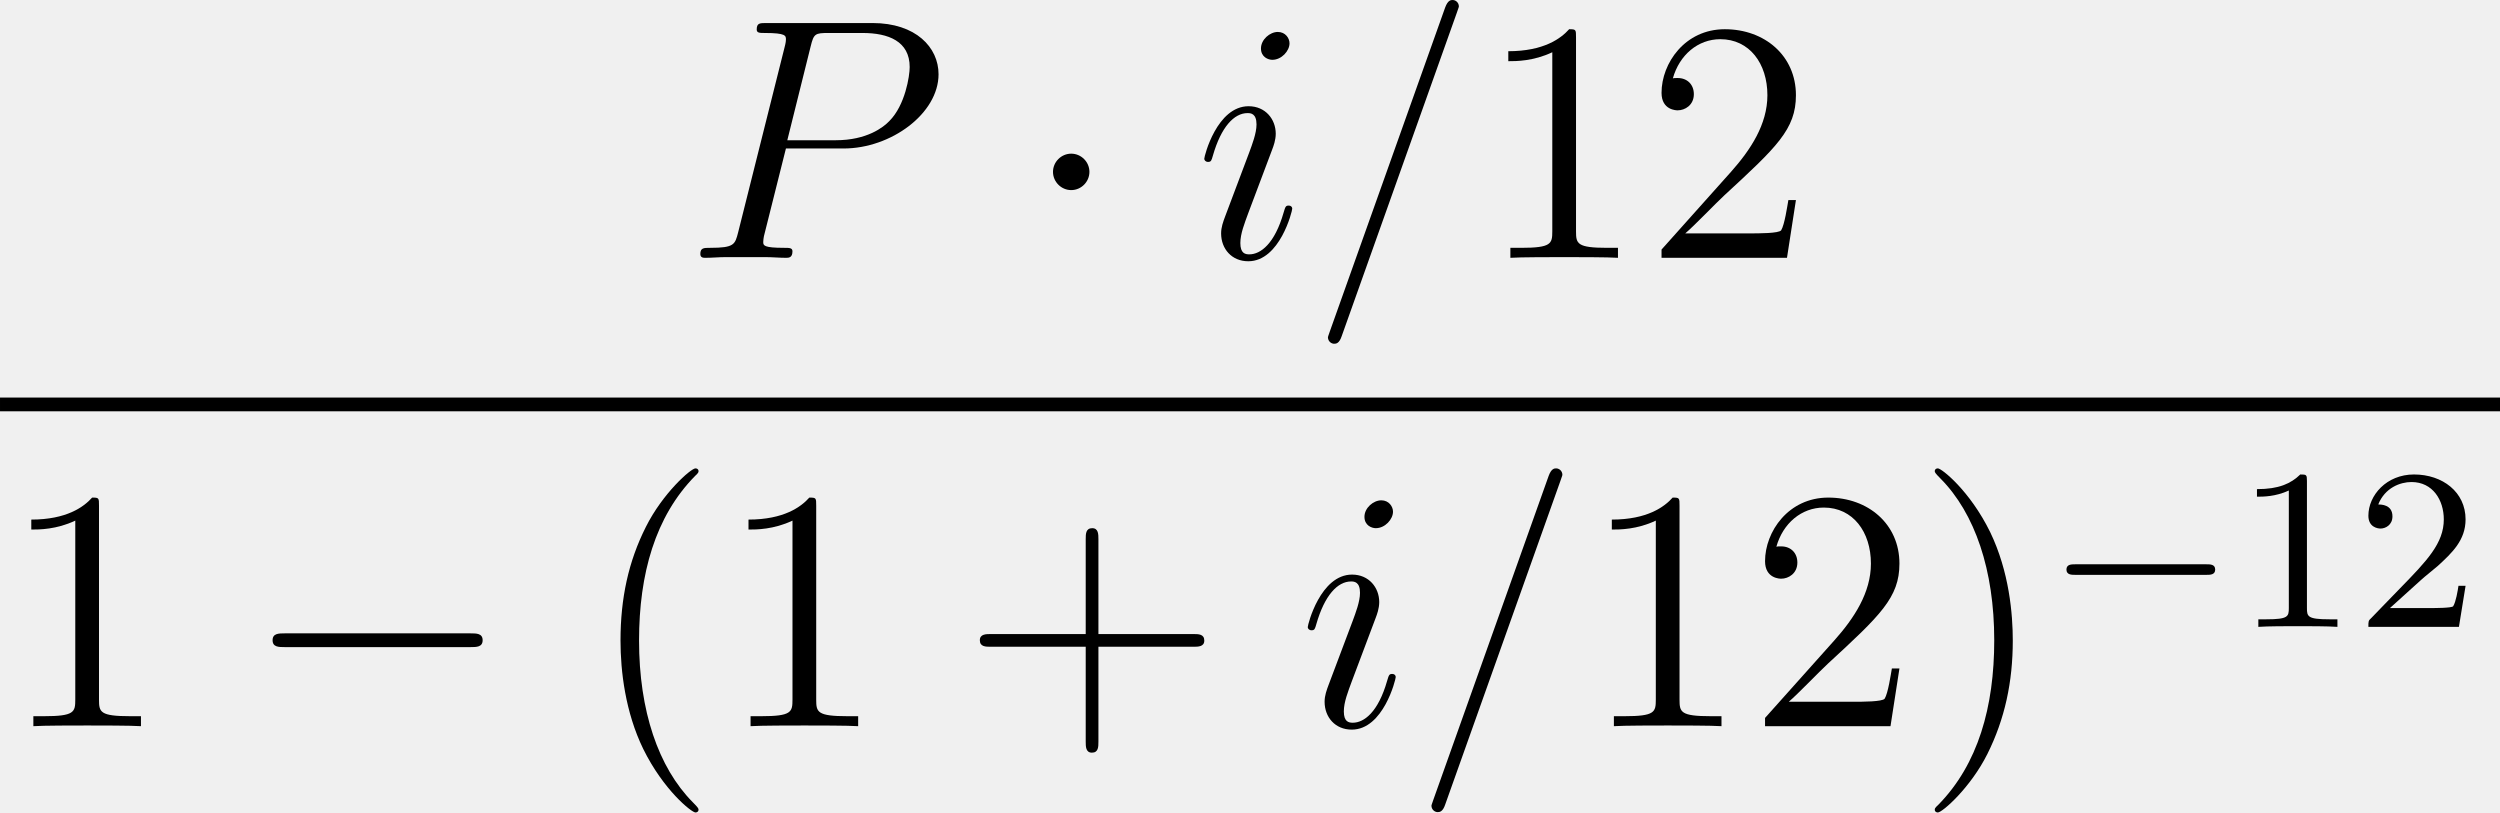
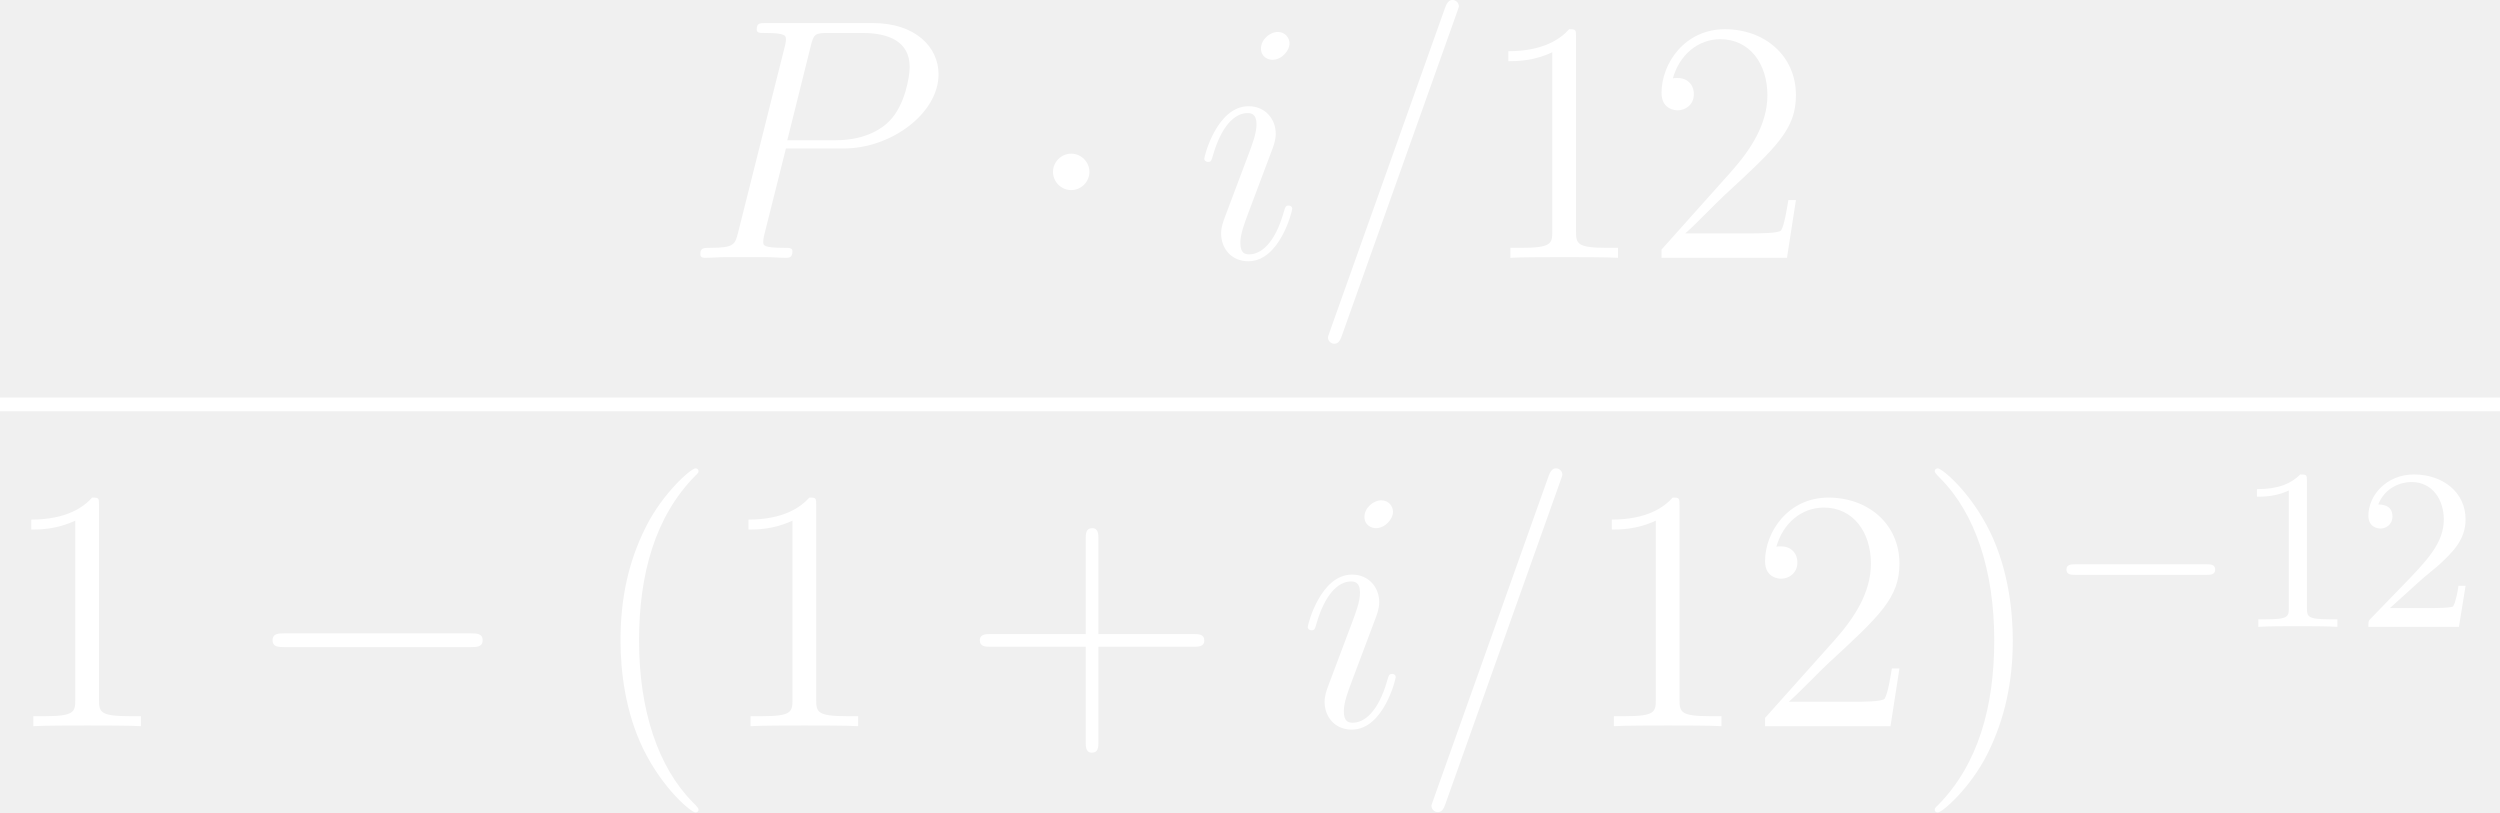
<svg xmlns="http://www.w3.org/2000/svg" xmlns:xlink="http://www.w3.org/1999/xlink" height="35.319pt" version="1.1" viewBox="237.066 98.381 108.682 35.319" width="108.682pt">
  <defs>
-     <path d="M7.878 -2.75C8.082 -2.75 8.297 -2.75 8.297 -2.989S8.082 -3.228 7.878 -3.228H1.411C1.207 -3.228 0.992 -3.228 0.992 -2.989S1.207 -2.75 1.411 -2.75H7.878Z" id="g1-0" />
-     <path d="M2.295 -2.989C2.295 -3.335 2.008 -3.622 1.662 -3.622S1.028 -3.335 1.028 -2.989S1.315 -2.355 1.662 -2.355S2.295 -2.642 2.295 -2.989Z" id="g1-1" />
-     <path d="M2.503 -5.077C2.503 -5.292 2.487 -5.3 2.271 -5.3C1.945 -4.981 1.522 -4.79 0.765 -4.79V-4.527C0.98 -4.527 1.411 -4.527 1.873 -4.742V-0.654C1.873 -0.359 1.849 -0.263 1.092 -0.263H0.813V0C1.14 -0.024 1.825 -0.024 2.184 -0.024S3.236 -0.024 3.563 0V-0.263H3.284C2.527 -0.263 2.503 -0.359 2.503 -0.654V-5.077Z" id="g3-49" />
-     <path d="M2.248 -1.626C2.375 -1.745 2.71 -2.008 2.837 -2.12C3.332 -2.574 3.802 -3.013 3.802 -3.738C3.802 -4.686 3.005 -5.3 2.008 -5.3C1.052 -5.3 0.422 -4.575 0.422 -3.865C0.422 -3.475 0.733 -3.419 0.845 -3.419C1.012 -3.419 1.259 -3.539 1.259 -3.842C1.259 -4.256 0.861 -4.256 0.765 -4.256C0.996 -4.838 1.53 -5.037 1.921 -5.037C2.662 -5.037 3.045 -4.407 3.045 -3.738C3.045 -2.909 2.463 -2.303 1.522 -1.339L0.518 -0.303C0.422 -0.215 0.422 -0.199 0.422 0H3.571L3.802 -1.427H3.555C3.531 -1.267 3.467 -0.869 3.371 -0.717C3.324 -0.654 2.718 -0.654 2.59 -0.654H1.172L2.248 -1.626Z" id="g3-50" />
-     <path d="M5.571 -1.809C5.699 -1.809 5.874 -1.809 5.874 -1.993S5.699 -2.176 5.571 -2.176H1.004C0.877 -2.176 0.701 -2.176 0.701 -1.993S0.877 -1.809 1.004 -1.809H5.571Z" id="g0-0" />
-     <path d="M3.885 2.905C3.885 2.869 3.885 2.845 3.682 2.642C2.487 1.435 1.817 -0.538 1.817 -2.977C1.817 -5.296 2.379 -7.293 3.766 -8.703C3.885 -8.811 3.885 -8.835 3.885 -8.871C3.885 -8.942 3.826 -8.966 3.778 -8.966C3.622 -8.966 2.642 -8.106 2.056 -6.934C1.447 -5.727 1.172 -4.447 1.172 -2.977C1.172 -1.913 1.339 -0.49 1.961 0.789C2.666 2.224 3.646 3.001 3.778 3.001C3.826 3.001 3.885 2.977 3.885 2.905Z" id="g4-40" />
-     <path d="M3.371 -2.977C3.371 -3.885 3.252 -5.368 2.582 -6.755C1.877 -8.189 0.897 -8.966 0.765 -8.966C0.717 -8.966 0.658 -8.942 0.658 -8.871C0.658 -8.835 0.658 -8.811 0.861 -8.608C2.056 -7.4 2.726 -5.428 2.726 -2.989C2.726 -0.669 2.164 1.327 0.777 2.738C0.658 2.845 0.658 2.869 0.658 2.905C0.658 2.977 0.717 3.001 0.765 3.001C0.921 3.001 1.901 2.14 2.487 0.968C3.096 -0.251 3.371 -1.542 3.371 -2.977Z" id="g4-41" />
-     <path d="M4.77 -2.762H8.07C8.237 -2.762 8.452 -2.762 8.452 -2.977C8.452 -3.204 8.249 -3.204 8.07 -3.204H4.77V-6.504C4.77 -6.671 4.77 -6.886 4.555 -6.886C4.328 -6.886 4.328 -6.683 4.328 -6.504V-3.204H1.028C0.861 -3.204 0.646 -3.204 0.646 -2.989C0.646 -2.762 0.849 -2.762 1.028 -2.762H4.328V0.538C4.328 0.705 4.328 0.921 4.543 0.921C4.77 0.921 4.77 0.717 4.77 0.538V-2.762Z" id="g4-43" />
-     <path d="M3.443 -7.663C3.443 -7.938 3.443 -7.95 3.204 -7.95C2.917 -7.627 2.319 -7.185 1.088 -7.185V-6.838C1.363 -6.838 1.961 -6.838 2.618 -7.149V-0.921C2.618 -0.49 2.582 -0.347 1.53 -0.347H1.16V0C1.482 -0.024 2.642 -0.024 3.037 -0.024S4.579 -0.024 4.902 0V-0.347H4.531C3.479 -0.347 3.443 -0.49 3.443 -0.921V-7.663Z" id="g4-49" />
-     <path d="M5.26 -2.008H4.997C4.961 -1.805 4.866 -1.148 4.746 -0.956C4.663 -0.849 3.981 -0.849 3.622 -0.849H1.411C1.734 -1.124 2.463 -1.889 2.774 -2.176C4.591 -3.85 5.26 -4.471 5.26 -5.655C5.26 -7.03 4.172 -7.95 2.786 -7.95S0.586 -6.767 0.586 -5.738C0.586 -5.129 1.112 -5.129 1.148 -5.129C1.399 -5.129 1.71 -5.308 1.71 -5.691C1.71 -6.025 1.482 -6.253 1.148 -6.253C1.04 -6.253 1.016 -6.253 0.98 -6.241C1.207 -7.054 1.853 -7.603 2.63 -7.603C3.646 -7.603 4.268 -6.755 4.268 -5.655C4.268 -4.639 3.682 -3.754 3.001 -2.989L0.586 -0.287V0H4.949L5.26 -2.008Z" id="g4-50" />
-     <path d="M5.129 -8.524C5.129 -8.536 5.2 -8.715 5.2 -8.739C5.2 -8.883 5.081 -8.966 4.985 -8.966C4.926 -8.966 4.818 -8.966 4.722 -8.703L0.717 2.546C0.717 2.558 0.646 2.738 0.646 2.762C0.646 2.905 0.765 2.989 0.861 2.989C0.933 2.989 1.04 2.977 1.124 2.726L5.129 -8.524Z" id="g2-61" />
-     <path d="M3.539 -3.802H5.547C7.197 -3.802 8.847 -5.021 8.847 -6.384C8.847 -7.317 8.058 -8.165 6.551 -8.165H2.857C2.63 -8.165 2.523 -8.165 2.523 -7.938C2.523 -7.819 2.63 -7.819 2.809 -7.819C3.539 -7.819 3.539 -7.723 3.539 -7.592C3.539 -7.568 3.539 -7.496 3.491 -7.317L1.877 -0.885C1.769 -0.466 1.745 -0.347 0.909 -0.347C0.681 -0.347 0.562 -0.347 0.562 -0.132C0.562 0 0.669 0 0.741 0C0.968 0 1.207 -0.024 1.435 -0.024H2.833C3.061 -0.024 3.312 0 3.539 0C3.634 0 3.766 0 3.766 -0.227C3.766 -0.347 3.658 -0.347 3.479 -0.347C2.762 -0.347 2.75 -0.43 2.75 -0.55C2.75 -0.61 2.762 -0.693 2.774 -0.753L3.539 -3.802ZM4.399 -7.352C4.507 -7.795 4.555 -7.819 5.021 -7.819H6.205C7.101 -7.819 7.843 -7.532 7.843 -6.635C7.843 -6.324 7.687 -5.308 7.137 -4.758C6.934 -4.543 6.36 -4.089 5.272 -4.089H3.587L4.399 -7.352Z" id="g2-80" />
-     <path d="M3.383 -1.71C3.383 -1.769 3.335 -1.817 3.264 -1.817C3.156 -1.817 3.144 -1.781 3.084 -1.578C2.774 -0.49 2.283 -0.12 1.889 -0.12C1.745 -0.12 1.578 -0.155 1.578 -0.514C1.578 -0.837 1.722 -1.196 1.853 -1.554L2.69 -3.778C2.726 -3.873 2.809 -4.089 2.809 -4.316C2.809 -4.818 2.451 -5.272 1.865 -5.272C0.765 -5.272 0.323 -3.539 0.323 -3.443C0.323 -3.395 0.371 -3.335 0.454 -3.335C0.562 -3.335 0.574 -3.383 0.622 -3.551C0.909 -4.555 1.363 -5.033 1.829 -5.033C1.937 -5.033 2.14 -5.021 2.14 -4.639C2.14 -4.328 1.985 -3.933 1.889 -3.67L1.052 -1.447C0.98 -1.255 0.909 -1.064 0.909 -0.849C0.909 -0.311 1.279 0.12 1.853 0.12C2.953 0.12 3.383 -1.626 3.383 -1.71ZM3.288 -7.46C3.288 -7.639 3.144 -7.855 2.881 -7.855C2.606 -7.855 2.295 -7.592 2.295 -7.281C2.295 -6.982 2.546 -6.886 2.69 -6.886C3.013 -6.886 3.288 -7.197 3.288 -7.46Z" id="g2-105" />
+     <path fill="white" d="M7.878 -2.75C8.082 -2.75 8.297 -2.75 8.297 -2.989S8.082 -3.228 7.878 -3.228H1.411C1.207 -3.228 0.992 -3.228 0.992 -2.989S1.207 -2.75 1.411 -2.75H7.878Z" id="g1-0" />
+     <path fill="white" d="M2.295 -2.989C2.295 -3.335 2.008 -3.622 1.662 -3.622S1.028 -3.335 1.028 -2.989S1.315 -2.355 1.662 -2.355S2.295 -2.642 2.295 -2.989Z" id="g1-1" />
+     <path fill="white" d="M2.503 -5.077C2.503 -5.292 2.487 -5.3 2.271 -5.3C1.945 -4.981 1.522 -4.79 0.765 -4.79V-4.527C0.98 -4.527 1.411 -4.527 1.873 -4.742V-0.654C1.873 -0.359 1.849 -0.263 1.092 -0.263H0.813V0C1.14 -0.024 1.825 -0.024 2.184 -0.024S3.236 -0.024 3.563 0V-0.263H3.284C2.527 -0.263 2.503 -0.359 2.503 -0.654V-5.077Z" id="g3-49" />
+     <path fill="white" d="M2.248 -1.626C2.375 -1.745 2.71 -2.008 2.837 -2.12C3.332 -2.574 3.802 -3.013 3.802 -3.738C3.802 -4.686 3.005 -5.3 2.008 -5.3C1.052 -5.3 0.422 -4.575 0.422 -3.865C0.422 -3.475 0.733 -3.419 0.845 -3.419C1.012 -3.419 1.259 -3.539 1.259 -3.842C1.259 -4.256 0.861 -4.256 0.765 -4.256C0.996 -4.838 1.53 -5.037 1.921 -5.037C2.662 -5.037 3.045 -4.407 3.045 -3.738C3.045 -2.909 2.463 -2.303 1.522 -1.339L0.518 -0.303C0.422 -0.215 0.422 -0.199 0.422 0H3.571L3.802 -1.427H3.555C3.531 -1.267 3.467 -0.869 3.371 -0.717C3.324 -0.654 2.718 -0.654 2.59 -0.654H1.172L2.248 -1.626Z" id="g3-50" />
+     <path fill="white" d="M5.571 -1.809C5.699 -1.809 5.874 -1.809 5.874 -1.993S5.699 -2.176 5.571 -2.176H1.004C0.877 -2.176 0.701 -2.176 0.701 -1.993S0.877 -1.809 1.004 -1.809H5.571Z" id="g0-0" />
+     <path fill="white" d="M3.885 2.905C3.885 2.869 3.885 2.845 3.682 2.642C2.487 1.435 1.817 -0.538 1.817 -2.977C1.817 -5.296 2.379 -7.293 3.766 -8.703C3.885 -8.811 3.885 -8.835 3.885 -8.871C3.885 -8.942 3.826 -8.966 3.778 -8.966C3.622 -8.966 2.642 -8.106 2.056 -6.934C1.447 -5.727 1.172 -4.447 1.172 -2.977C1.172 -1.913 1.339 -0.49 1.961 0.789C2.666 2.224 3.646 3.001 3.778 3.001C3.826 3.001 3.885 2.977 3.885 2.905Z" id="g4-40" />
+     <path fill="white" d="M3.371 -2.977C3.371 -3.885 3.252 -5.368 2.582 -6.755C1.877 -8.189 0.897 -8.966 0.765 -8.966C0.717 -8.966 0.658 -8.942 0.658 -8.871C0.658 -8.835 0.658 -8.811 0.861 -8.608C2.056 -7.4 2.726 -5.428 2.726 -2.989C2.726 -0.669 2.164 1.327 0.777 2.738C0.658 2.845 0.658 2.869 0.658 2.905C0.658 2.977 0.717 3.001 0.765 3.001C0.921 3.001 1.901 2.14 2.487 0.968C3.096 -0.251 3.371 -1.542 3.371 -2.977Z" id="g4-41" />
+     <path fill="white" d="M4.77 -2.762H8.07C8.237 -2.762 8.452 -2.762 8.452 -2.977C8.452 -3.204 8.249 -3.204 8.07 -3.204H4.77V-6.504C4.77 -6.671 4.77 -6.886 4.555 -6.886C4.328 -6.886 4.328 -6.683 4.328 -6.504V-3.204H1.028C0.861 -3.204 0.646 -3.204 0.646 -2.989C0.646 -2.762 0.849 -2.762 1.028 -2.762H4.328V0.538C4.328 0.705 4.328 0.921 4.543 0.921C4.77 0.921 4.77 0.717 4.77 0.538V-2.762Z" id="g4-43" />
+     <path fill="white" d="M3.443 -7.663C3.443 -7.938 3.443 -7.95 3.204 -7.95C2.917 -7.627 2.319 -7.185 1.088 -7.185V-6.838C1.363 -6.838 1.961 -6.838 2.618 -7.149V-0.921C2.618 -0.49 2.582 -0.347 1.53 -0.347H1.16V0C1.482 -0.024 2.642 -0.024 3.037 -0.024S4.579 -0.024 4.902 0V-0.347H4.531C3.479 -0.347 3.443 -0.49 3.443 -0.921V-7.663Z" id="g4-49" />
+     <path fill="white" d="M5.26 -2.008H4.997C4.961 -1.805 4.866 -1.148 4.746 -0.956C4.663 -0.849 3.981 -0.849 3.622 -0.849H1.411C1.734 -1.124 2.463 -1.889 2.774 -2.176C4.591 -3.85 5.26 -4.471 5.26 -5.655C5.26 -7.03 4.172 -7.95 2.786 -7.95S0.586 -6.767 0.586 -5.738C0.586 -5.129 1.112 -5.129 1.148 -5.129C1.399 -5.129 1.71 -5.308 1.71 -5.691C1.71 -6.025 1.482 -6.253 1.148 -6.253C1.04 -6.253 1.016 -6.253 0.98 -6.241C1.207 -7.054 1.853 -7.603 2.63 -7.603C3.646 -7.603 4.268 -6.755 4.268 -5.655C4.268 -4.639 3.682 -3.754 3.001 -2.989L0.586 -0.287V0H4.949L5.26 -2.008Z" id="g4-50" />
+     <path fill="white" d="M5.129 -8.524C5.129 -8.536 5.2 -8.715 5.2 -8.739C5.2 -8.883 5.081 -8.966 4.985 -8.966C4.926 -8.966 4.818 -8.966 4.722 -8.703L0.717 2.546C0.717 2.558 0.646 2.738 0.646 2.762C0.646 2.905 0.765 2.989 0.861 2.989C0.933 2.989 1.04 2.977 1.124 2.726L5.129 -8.524Z" id="g2-61" />
+     <path fill="white" d="M3.539 -3.802H5.547C7.197 -3.802 8.847 -5.021 8.847 -6.384C8.847 -7.317 8.058 -8.165 6.551 -8.165H2.857C2.63 -8.165 2.523 -8.165 2.523 -7.938C2.523 -7.819 2.63 -7.819 2.809 -7.819C3.539 -7.819 3.539 -7.723 3.539 -7.592C3.539 -7.568 3.539 -7.496 3.491 -7.317L1.877 -0.885C1.769 -0.466 1.745 -0.347 0.909 -0.347C0.681 -0.347 0.562 -0.347 0.562 -0.132C0.562 0 0.669 0 0.741 0C0.968 0 1.207 -0.024 1.435 -0.024H2.833C3.061 -0.024 3.312 0 3.539 0C3.634 0 3.766 0 3.766 -0.227C3.766 -0.347 3.658 -0.347 3.479 -0.347C2.762 -0.347 2.75 -0.43 2.75 -0.55C2.75 -0.61 2.762 -0.693 2.774 -0.753L3.539 -3.802ZM4.399 -7.352C4.507 -7.795 4.555 -7.819 5.021 -7.819H6.205C7.101 -7.819 7.843 -7.532 7.843 -6.635C7.843 -6.324 7.687 -5.308 7.137 -4.758C6.934 -4.543 6.36 -4.089 5.272 -4.089H3.587L4.399 -7.352Z" id="g2-80" />
+     <path fill="white" d="M3.383 -1.71C3.383 -1.769 3.335 -1.817 3.264 -1.817C3.156 -1.817 3.144 -1.781 3.084 -1.578C2.774 -0.49 2.283 -0.12 1.889 -0.12C1.745 -0.12 1.578 -0.155 1.578 -0.514C1.578 -0.837 1.722 -1.196 1.853 -1.554L2.69 -3.778C2.726 -3.873 2.809 -4.089 2.809 -4.316C2.809 -4.818 2.451 -5.272 1.865 -5.272C0.765 -5.272 0.323 -3.539 0.323 -3.443C0.323 -3.395 0.371 -3.335 0.454 -3.335C0.562 -3.335 0.574 -3.383 0.622 -3.551C0.909 -4.555 1.363 -5.033 1.829 -5.033C1.937 -5.033 2.14 -5.021 2.14 -4.639C2.14 -4.328 1.985 -3.933 1.889 -3.67L1.052 -1.447C0.98 -1.255 0.909 -1.064 0.909 -0.849C0.909 -0.311 1.279 0.12 1.853 0.12C2.953 0.12 3.383 -1.626 3.383 -1.71ZM3.288 -7.46C3.288 -7.639 3.144 -7.855 2.881 -7.855C2.606 -7.855 2.295 -7.592 2.295 -7.281C2.295 -6.982 2.546 -6.886 2.69 -6.886C3.013 -6.886 3.288 -7.197 3.288 -7.46Z" id="g2-105" />
  </defs>
  <g id="page1" transform="matrix(1.25 0 0 1.25 0 0)">
    <use x="213.447" xlink:href="#g2-80" y="87.671" />
    <use x="225.246" xlink:href="#g1-1" y="87.671" />
    <use x="231.212" xlink:href="#g2-105" y="87.671" />
    <use x="235.19" xlink:href="#g2-61" y="87.671" />
    <use x="241.021" xlink:href="#g4-49" y="87.671" />
    <use x="246.852" xlink:href="#g4-50" y="87.671" />
-     <rect height="0.478" width="86.946" x="189.653" y="92.531" />
+     <rect fill="white" height="0.478" width="86.946" x="189.653" y="92.531" />
    <use x="189.653" xlink:href="#g4-49" y="103.96" />
    <use x="198.141" xlink:href="#g1-0" y="103.96" />
    <use x="210.061" xlink:href="#g4-40" y="103.96" />
    <use x="214.596" xlink:href="#g4-49" y="103.96" />
    <use x="223.084" xlink:href="#g4-43" y="103.96" />
    <use x="234.811" xlink:href="#g2-105" y="103.96" />
    <use x="238.79" xlink:href="#g2-61" y="103.96" />
    <use x="244.621" xlink:href="#g4-49" y="103.96" />
    <use x="250.452" xlink:href="#g4-50" y="103.96" />
    <use x="256.283" xlink:href="#g4-41" y="103.96" />
    <use x="260.819" xlink:href="#g0-0" y="100.506" />
    <use x="267.381" xlink:href="#g3-49" y="100.506" />
    <use x="271.599" xlink:href="#g3-50" y="100.506" />
  </g>
</svg>
